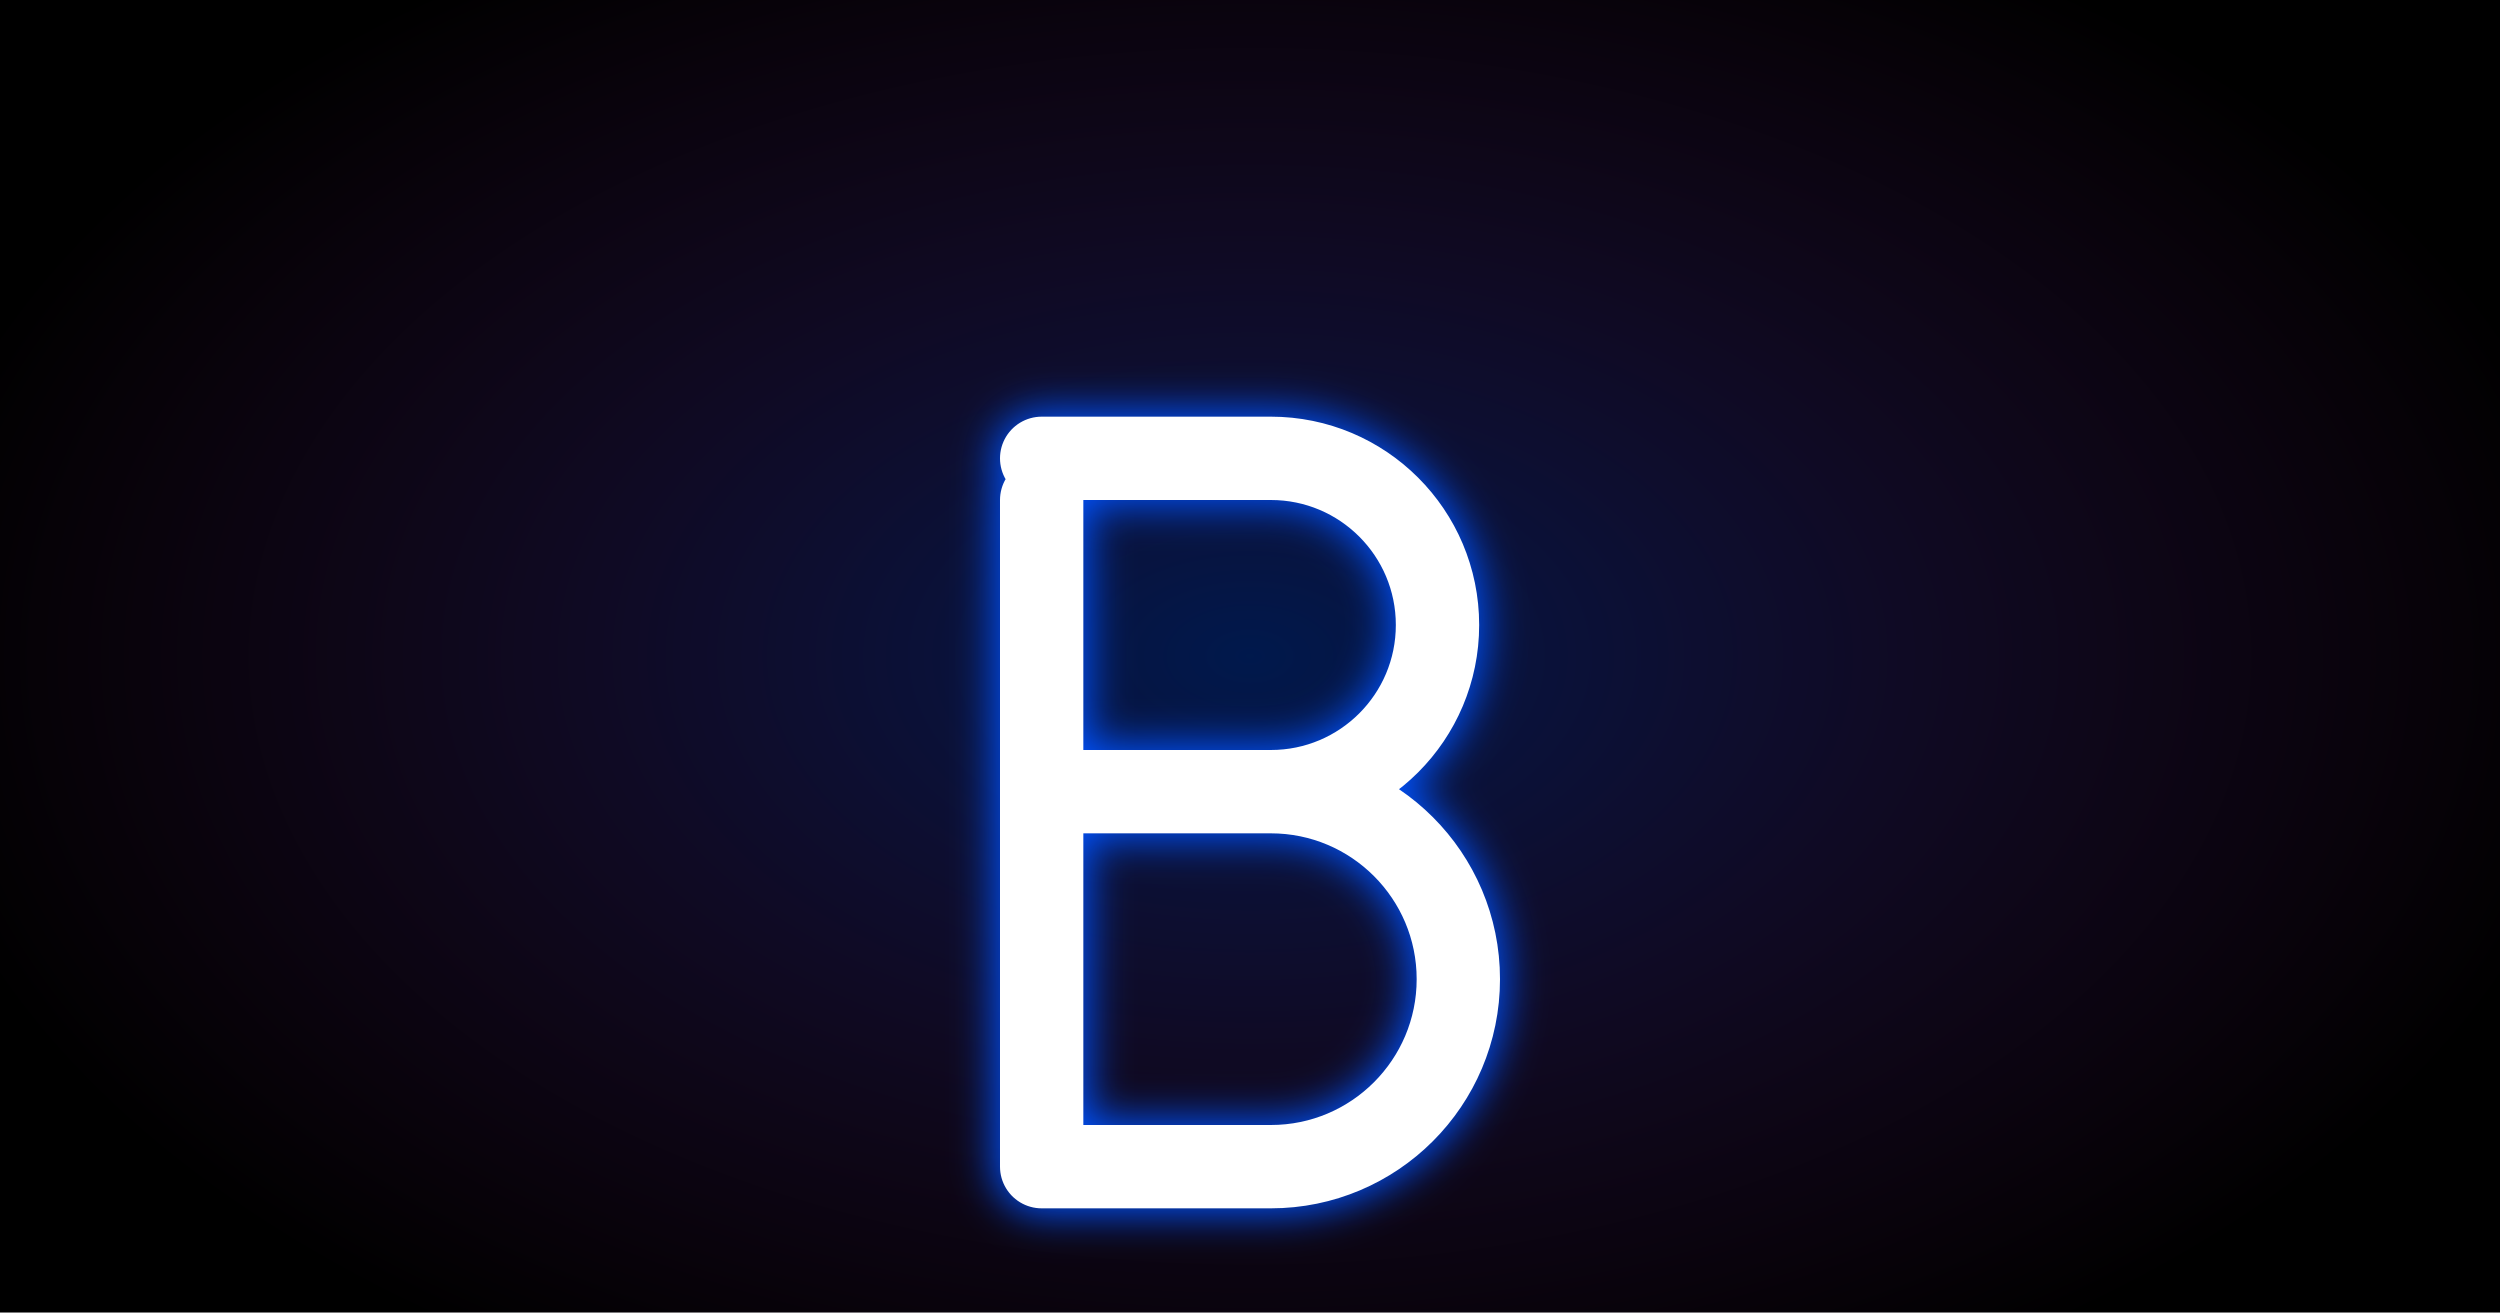
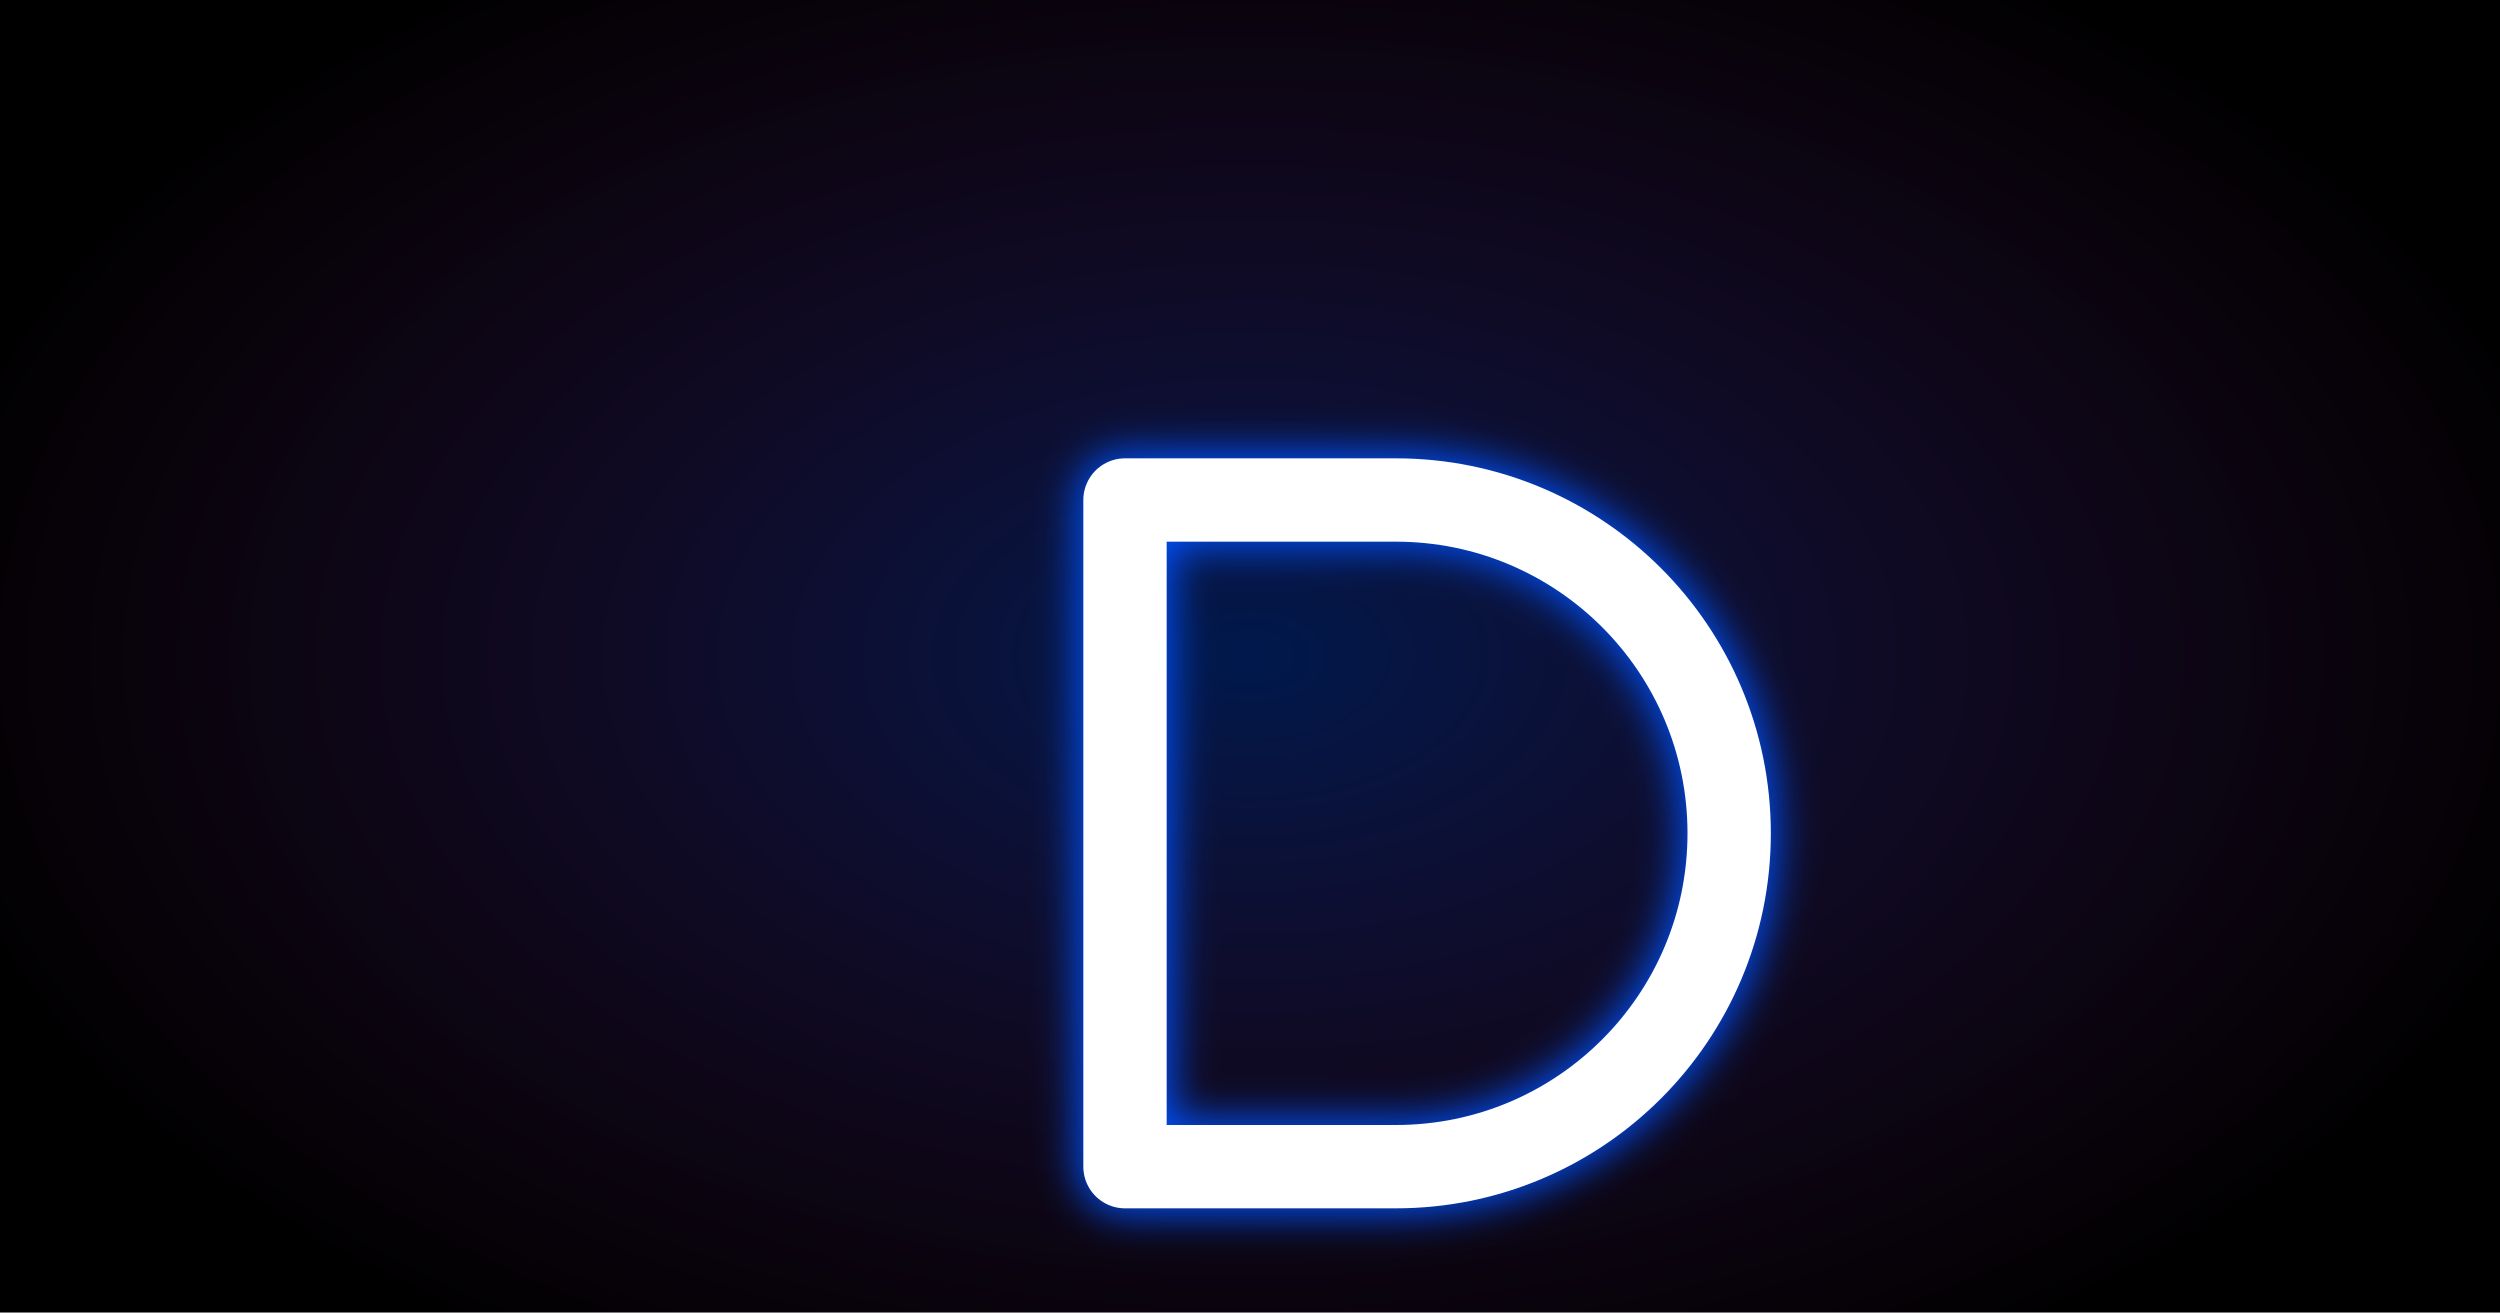
<svg xmlns="http://www.w3.org/2000/svg" width="1200" height="630" viewBox="0 0 1200 630" fill="none">
  <rect width="1200" height="630" fill="#000000" />
  <defs>
    <radialGradient id="glow" cx="0" cy="0" r="1" gradientUnits="userSpaceOnUse" gradientTransform="translate(600 315) rotate(90) scale(400 650)">
      <stop stop-color="#0052FF" stop-opacity="0.3" />
      <stop offset="1" stop-color="#C42FCD" stop-opacity="0" />
    </radialGradient>
    <filter id="shadow" x="0" y="0" width="1200" height="630" filterUnits="userSpaceOnUse" color-interpolation-filters="sRGB">
      <feFlood flood-opacity="0" result="BackgroundImageFix" />
      <feBlend mode="normal" in="SourceGraphic" in2="BackgroundImageFix" result="shape" />
      <feGaussianBlur stdDeviation="10" result="effect1_foregroundBlur" />
    </filter>
  </defs>
  <rect width="1200" height="630" fill="url(#glow)" />
-   <g transform="translate(280, 80)">
+   <g transform="translate(320, 80)">
    <g filter="url(#shadow)">
-       <path d="M 220 160 v 320 h 110 c 49.68 0 90 -40.32 90 -90 s -40.32 -90 -90 -90 H 220 m 110 0 c 44.2 0 80 -35.8 80 -80 s -35.8 -80 -80 -80 H 220" stroke="#0052FF" stroke-width="45" stroke-linecap="round" stroke-linejoin="round" fill="none" />
+       <path d="M 220 160 v 320 h 130 c 88.37 0 160 -71.63 160 -160 s -71.63 -160 -160 -160 H 220" stroke="#0052FF" stroke-width="45" stroke-linecap="round" stroke-linejoin="round" fill="none" />
    </g>
-     <path d="M 220 160 v 320 h 110 c 49.68 0 90 -40.32 90 -90 s -40.32 -90 -90 -90 H 220 m 110 0 c 44.2 0 80 -35.8 80 -80 s -35.8 -80 -80 -80 H 220" stroke="white" stroke-width="40" stroke-linecap="round" stroke-linejoin="round" fill="none" />
+     <path d="M 220 160 v 320 h 130 c 88.37 0 160 -71.63 160 -160 s -71.63 -160 -160 -160 H 220" stroke="white" stroke-width="40" stroke-linecap="round" stroke-linejoin="round" fill="none" />
  </g>
</svg>
